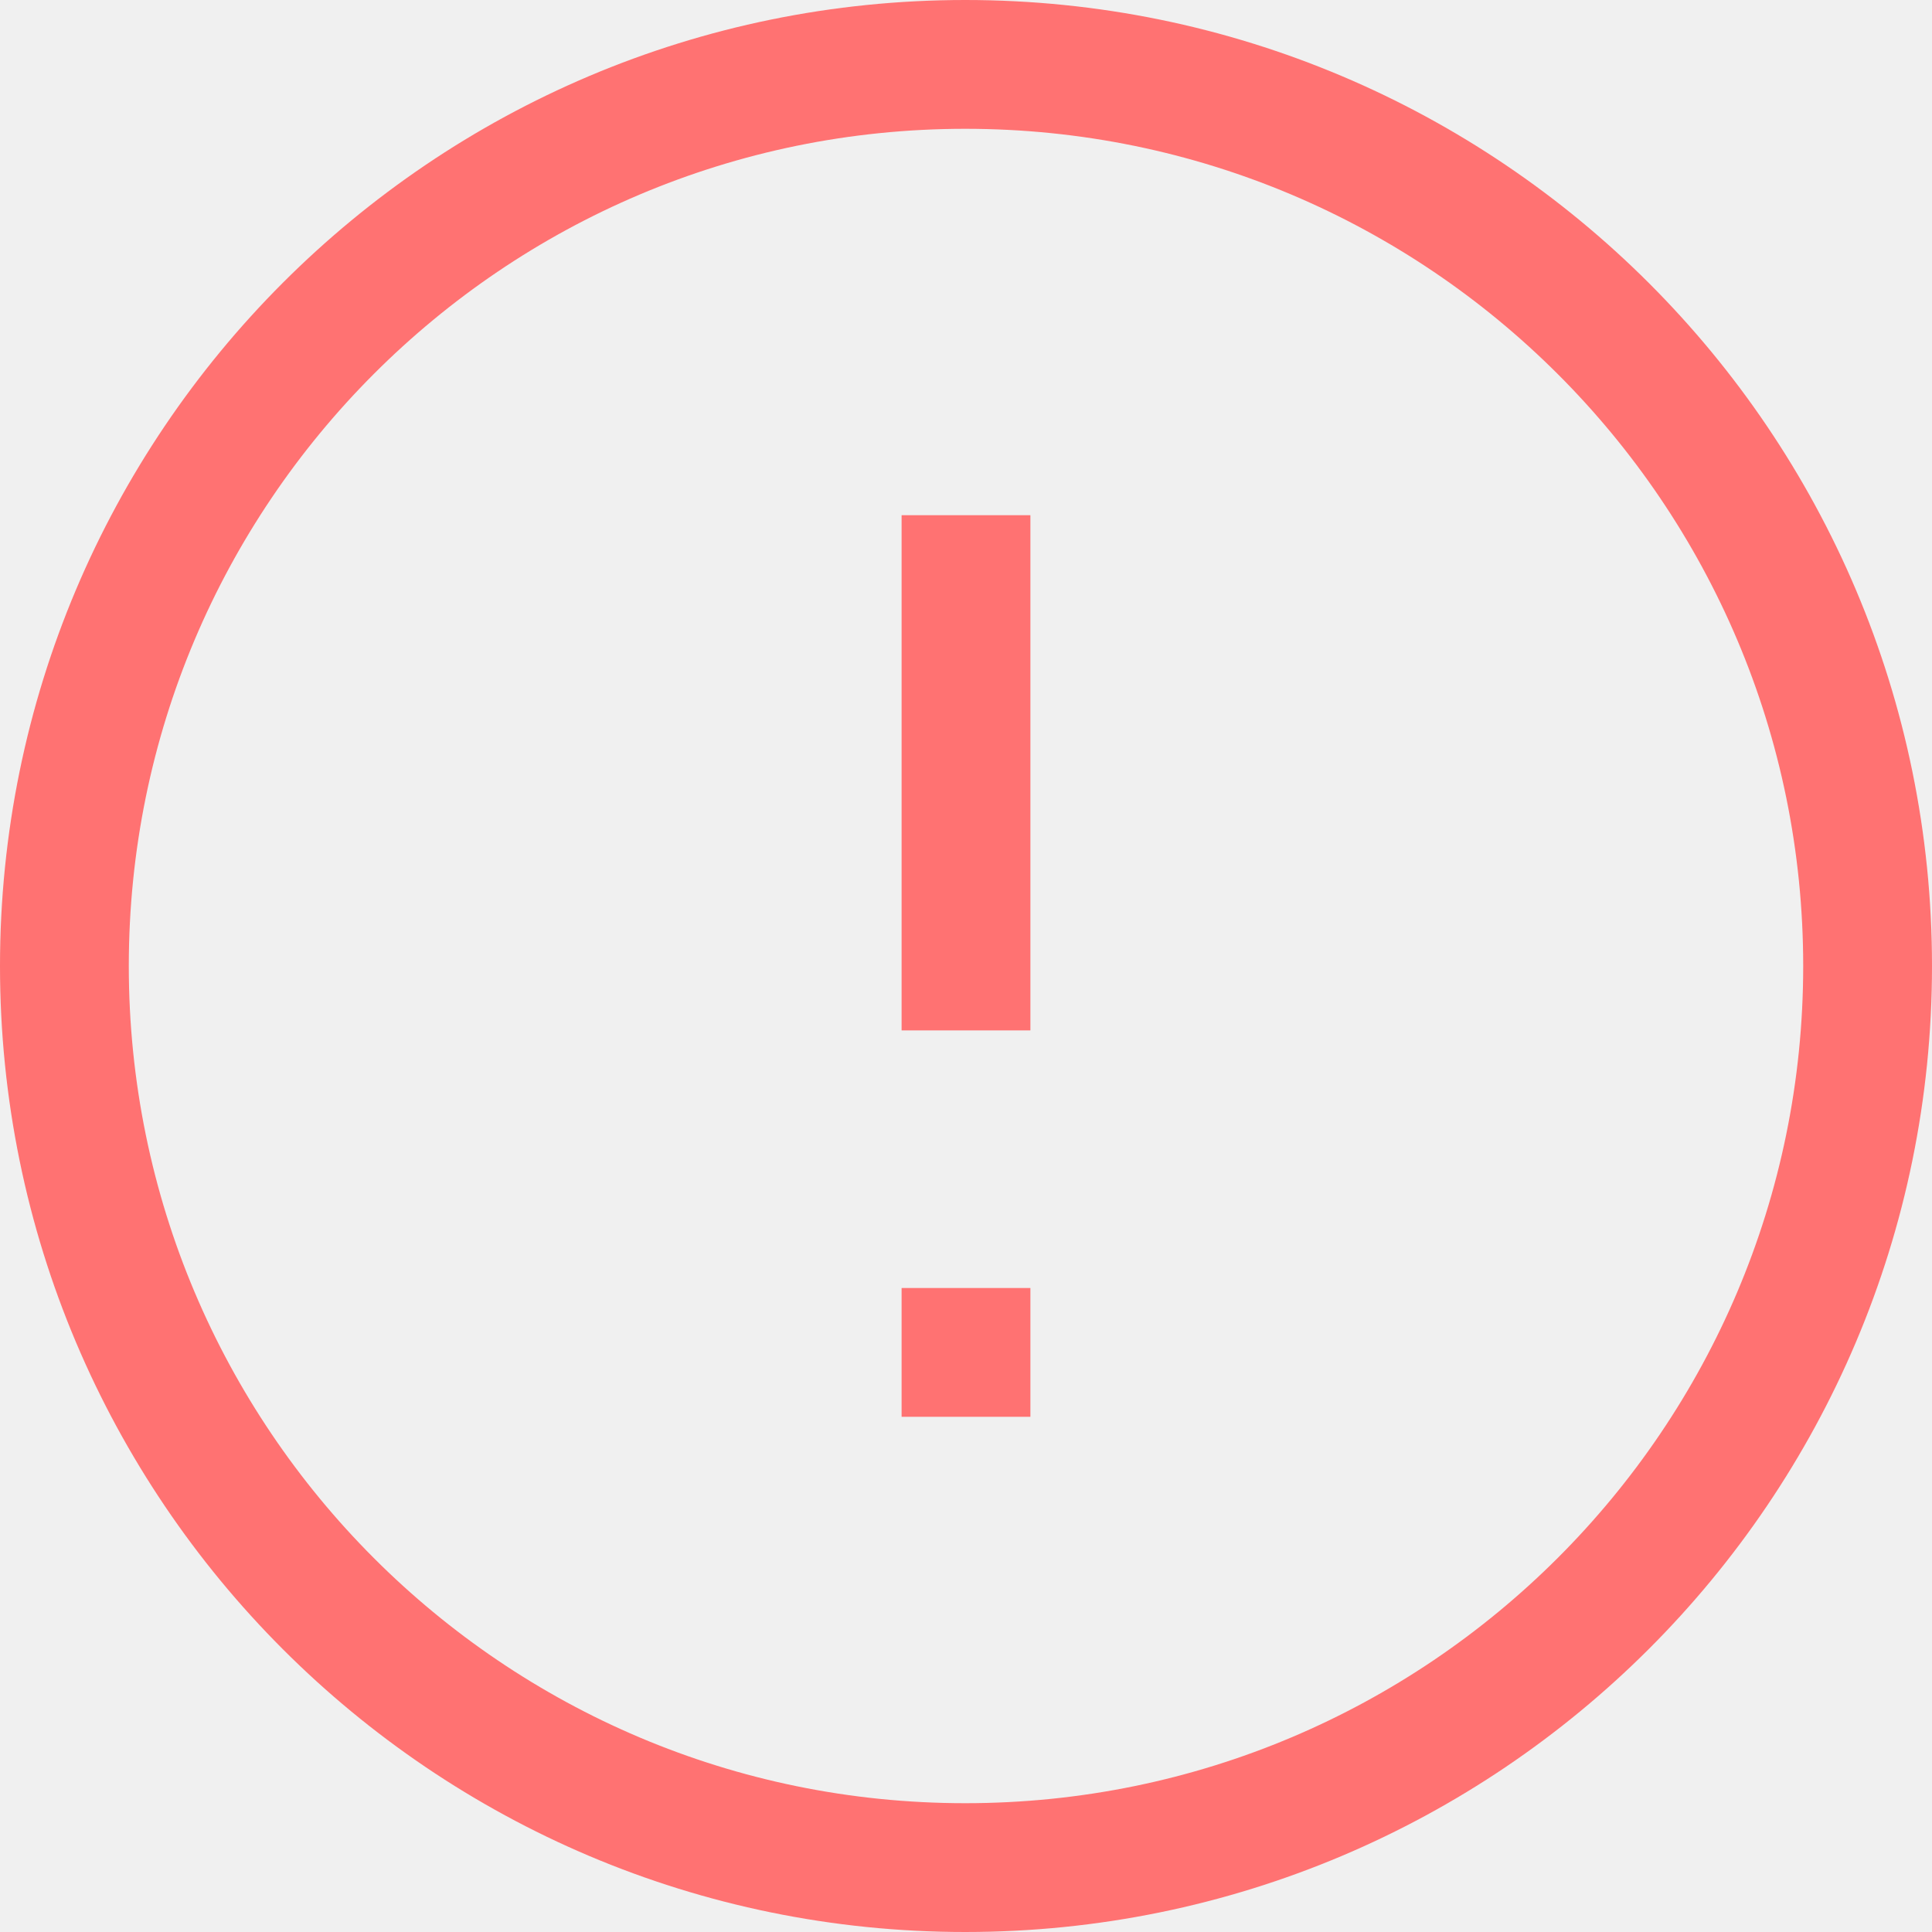
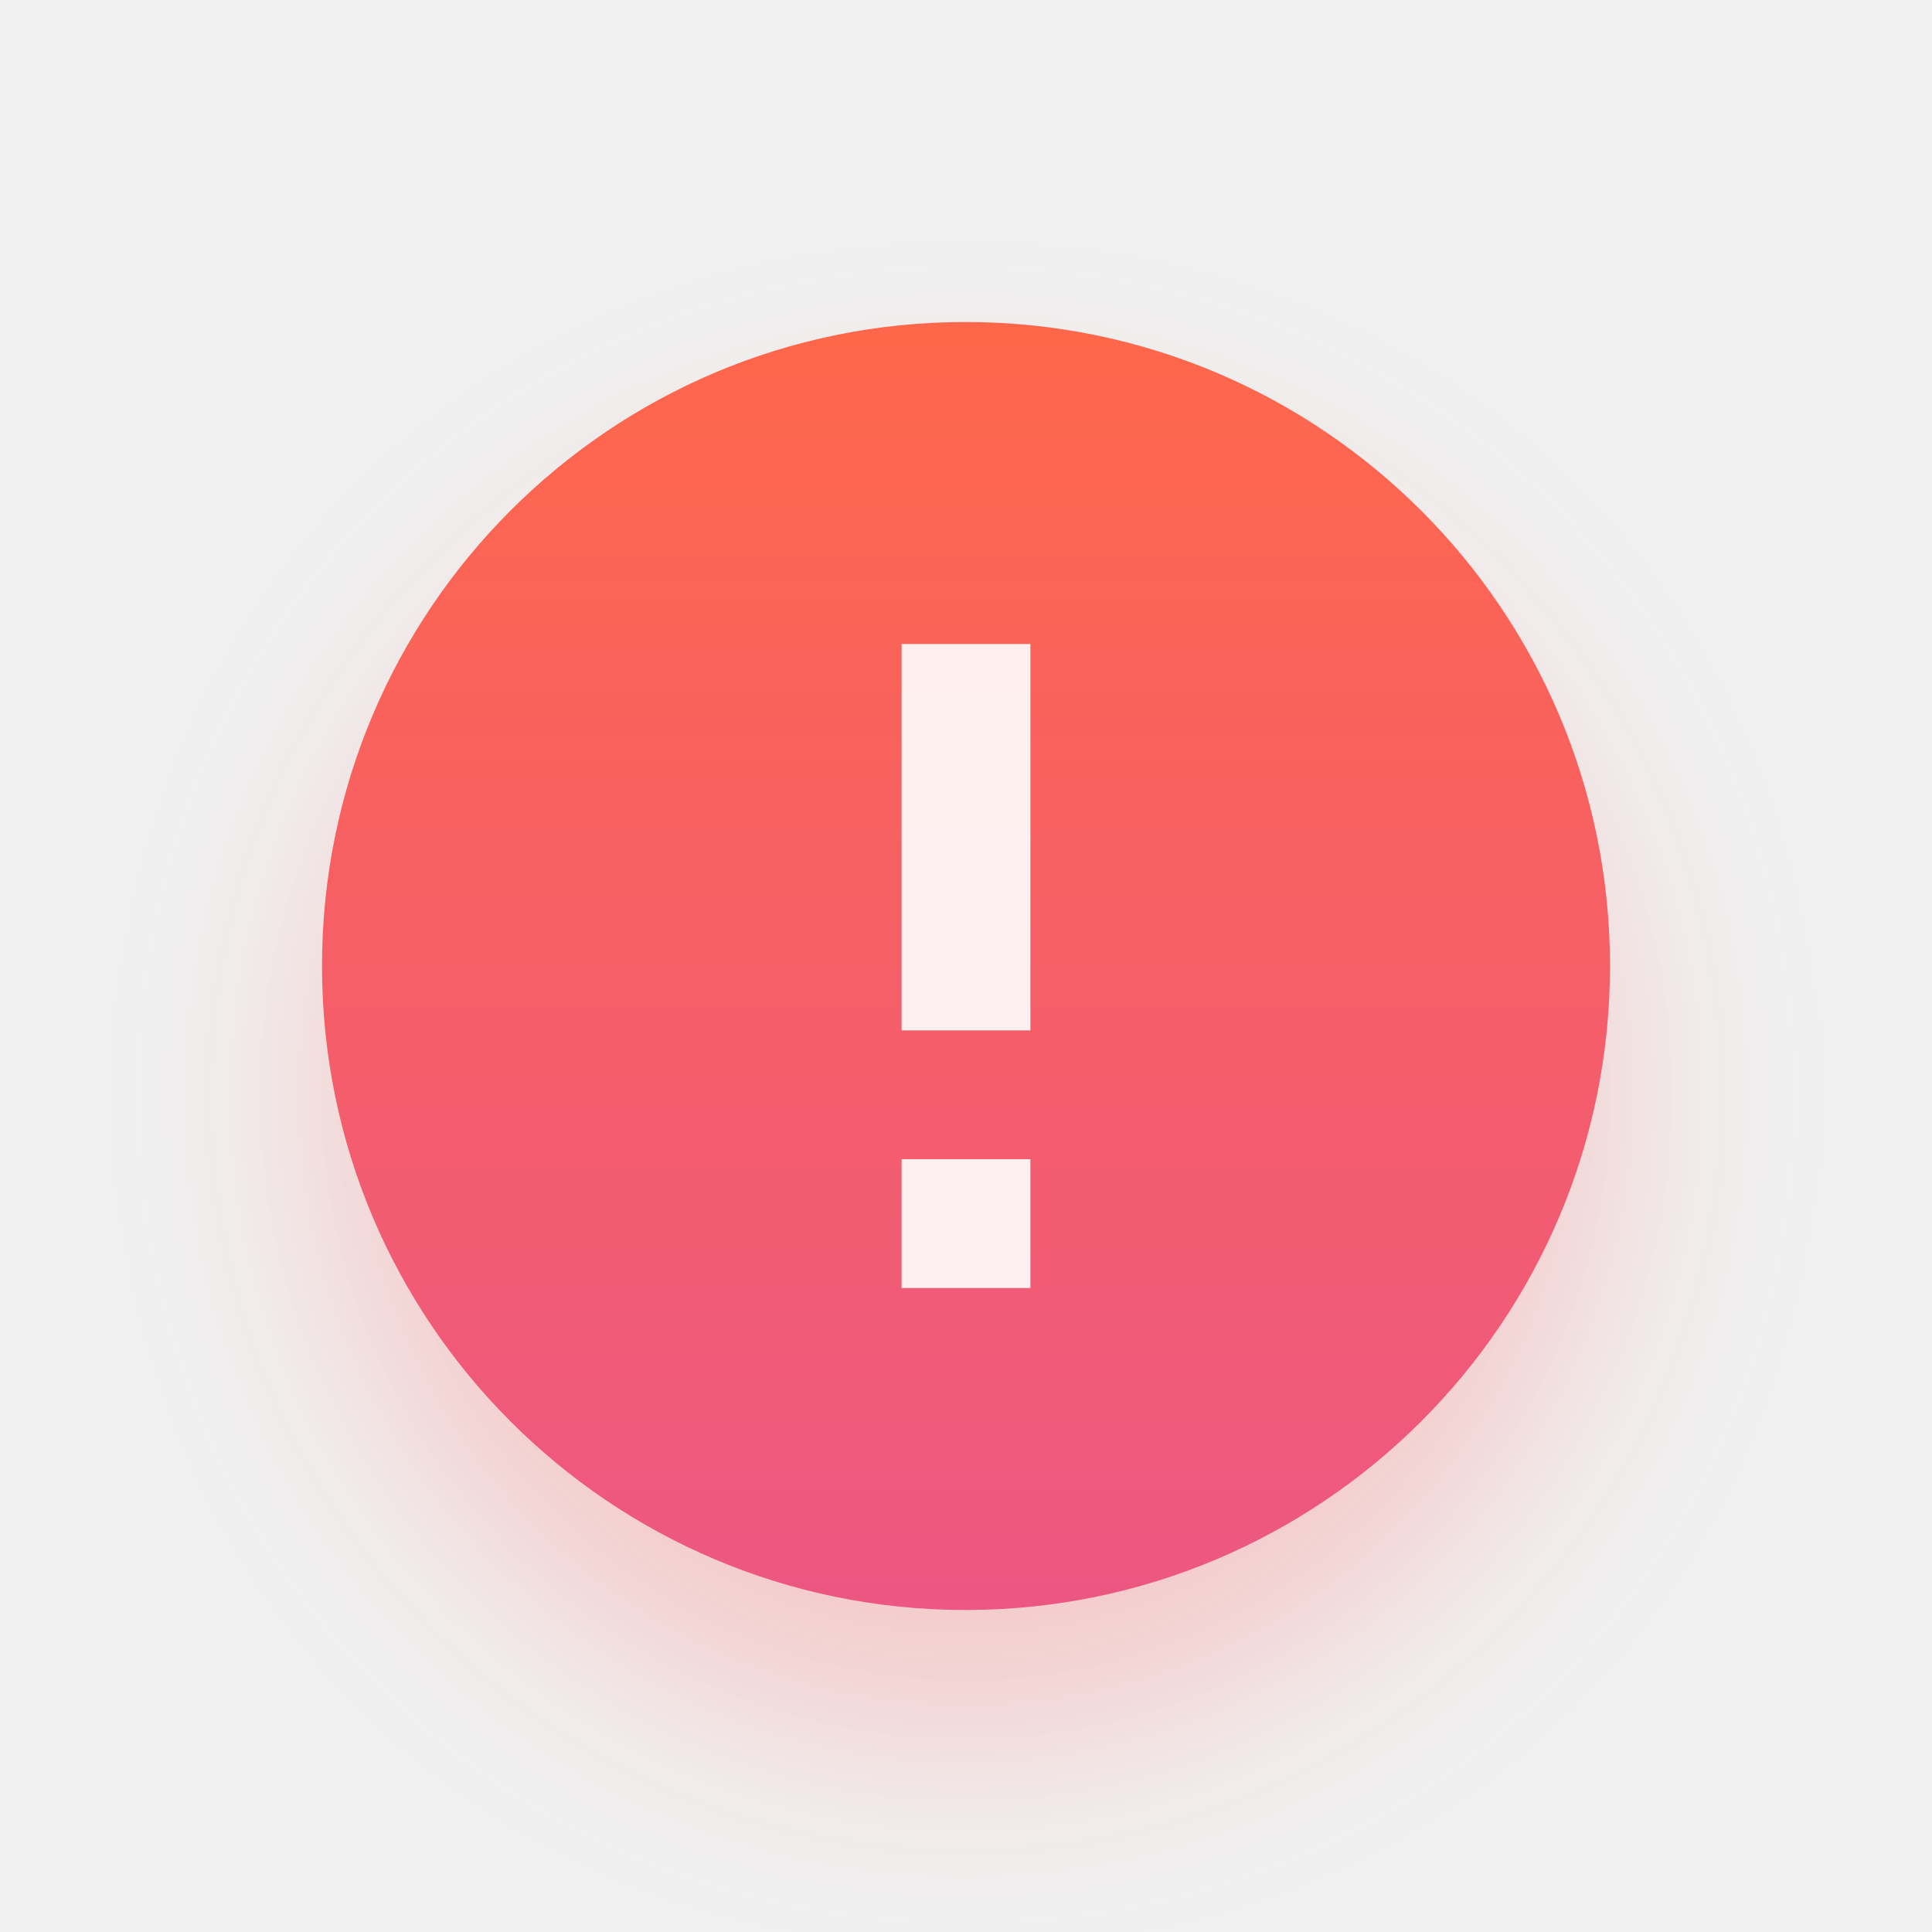
- <svg xmlns="http://www.w3.org/2000/svg" width="15px" height="15px" viewBox="0 0 15 15" version="1.1">
-   <defs />
-   <g id="Page-1" stroke="none" stroke-width="1" fill="none" fill-rule="evenodd">
-     <g id="深度音乐2" transform="translate(-80, -255)">
-       <g id="Group-4" transform="translate(65, 60)">
-         <g id="Group-3" transform="translate(14, 194)">
-           <g id="warning" transform="translate(2, 2)">
-             <path d="M6.494,-0.5 C10.363,-0.5 13.5,2.635 13.5,6.5 C13.5,10.365 10.363,13.5 6.494,13.5 C2.63,13.5 -0.5,10.365 -0.5,6.5 C-0.5,2.635 2.63,-0.5 6.494,-0.5 Z" id="Shape" stroke="#FF7272" />
-             <path d="M6,3 L7,3 L7,7 L6,7 L6,3 Z M6,9 L7,9 L7,10 L6,10 L6,9 Z" id="Combined-Shape" fill="#FF7272" />
+ <svg xmlns="http://www.w3.org/2000/svg" xmlns:xlink="http://www.w3.org/1999/xlink" width="30px" height="30px" viewBox="0 0 30 30" version="1.1">
+   <defs>
+     <linearGradient x1="50%" y1="0%" x2="50%" y2="100%" id="linearGradient-1">
+       <stop stop-color="#FF674A" offset="0%" />
+       <stop stop-color="#EC5783" offset="100%" />
+     </linearGradient>
+     <path d="M9.991,0 C15.519,0 20,4.478 20,10 C20,15.522 15.519,20 9.991,20 C4.472,20 0,15.522 0,10 C0,4.478 4.472,0 9.991,0 Z" id="path-2" />
+     <filter x="-27.5%" y="-17.5%" width="155.0%" height="155.0%" filterUnits="objectBoundingBox" id="filter-3">
+       <feOffset dx="0" dy="2" in="SourceAlpha" result="shadowOffsetOuter1" />
+       <feGaussianBlur stdDeviation="1.5" in="shadowOffsetOuter1" result="shadowBlurOuter1" />
+       <feColorMatrix values="0 0 0 0 1   0 0 0 0 0.443   0 0 0 0 0.443  0 0 0 0.3 0" type="matrix" in="shadowBlurOuter1" />
+     </filter>
+   </defs>
+   <g id="文本编辑器" stroke="none" stroke-width="1" fill="none" fill-rule="evenodd">
+     <g id="1-lignt" transform="translate(-207, -525)">
+       <g id="warning-2" transform="translate(207, 525)">
+         <g id="icon/warning" transform="translate(5, 5)">
+           <g id="warning">
+             <g id="Shape">
+               <use fill="black" fill-opacity="1" filter="url(#filter-3)" xlink:href="#path-2" />
+               <use fill="url(#linearGradient-1)" fill-rule="evenodd" xlink:href="#path-2" />
+             </g>
+             <path d="M9,5 L11,5 L11,11 L9,11 L9,5 Z M9,13 L11,13 L11,15 L9,15 L9,13 Z" id="Combined-Shape" fill="#FFFFFF" fill-rule="nonzero" opacity="0.9" />
          </g>
        </g>
      </g>
    </g>
  </g>
</svg>
